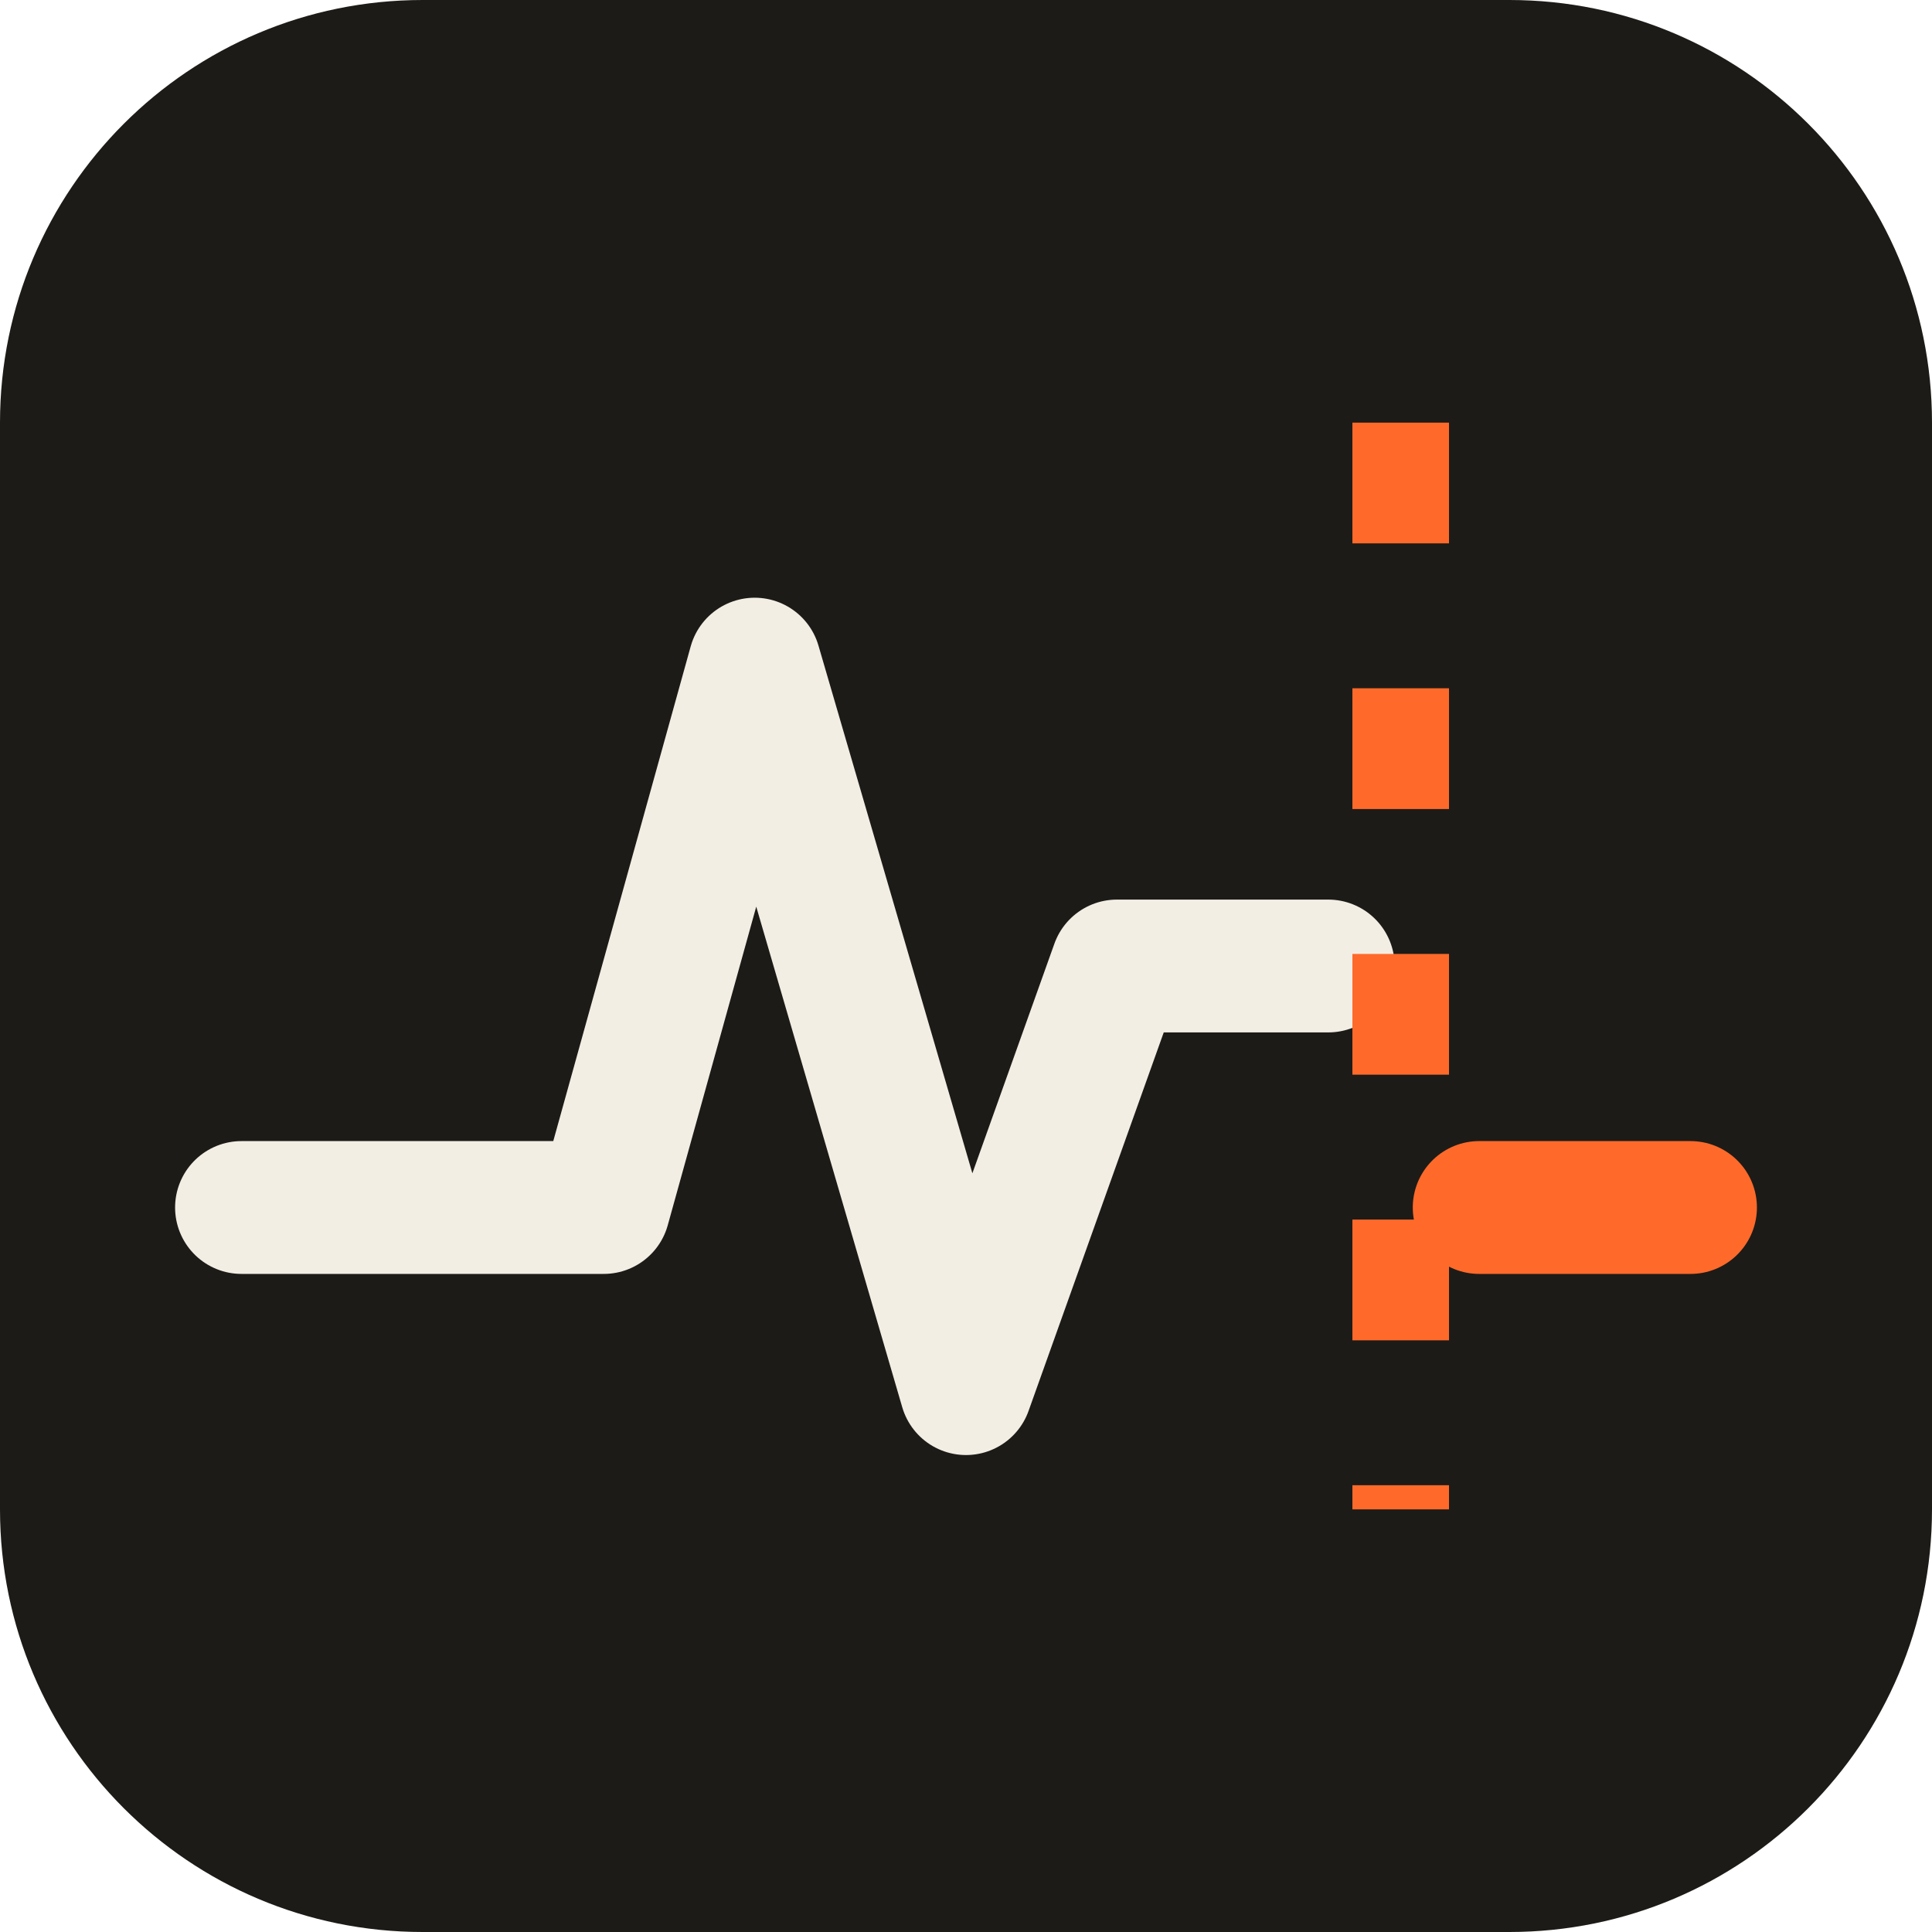
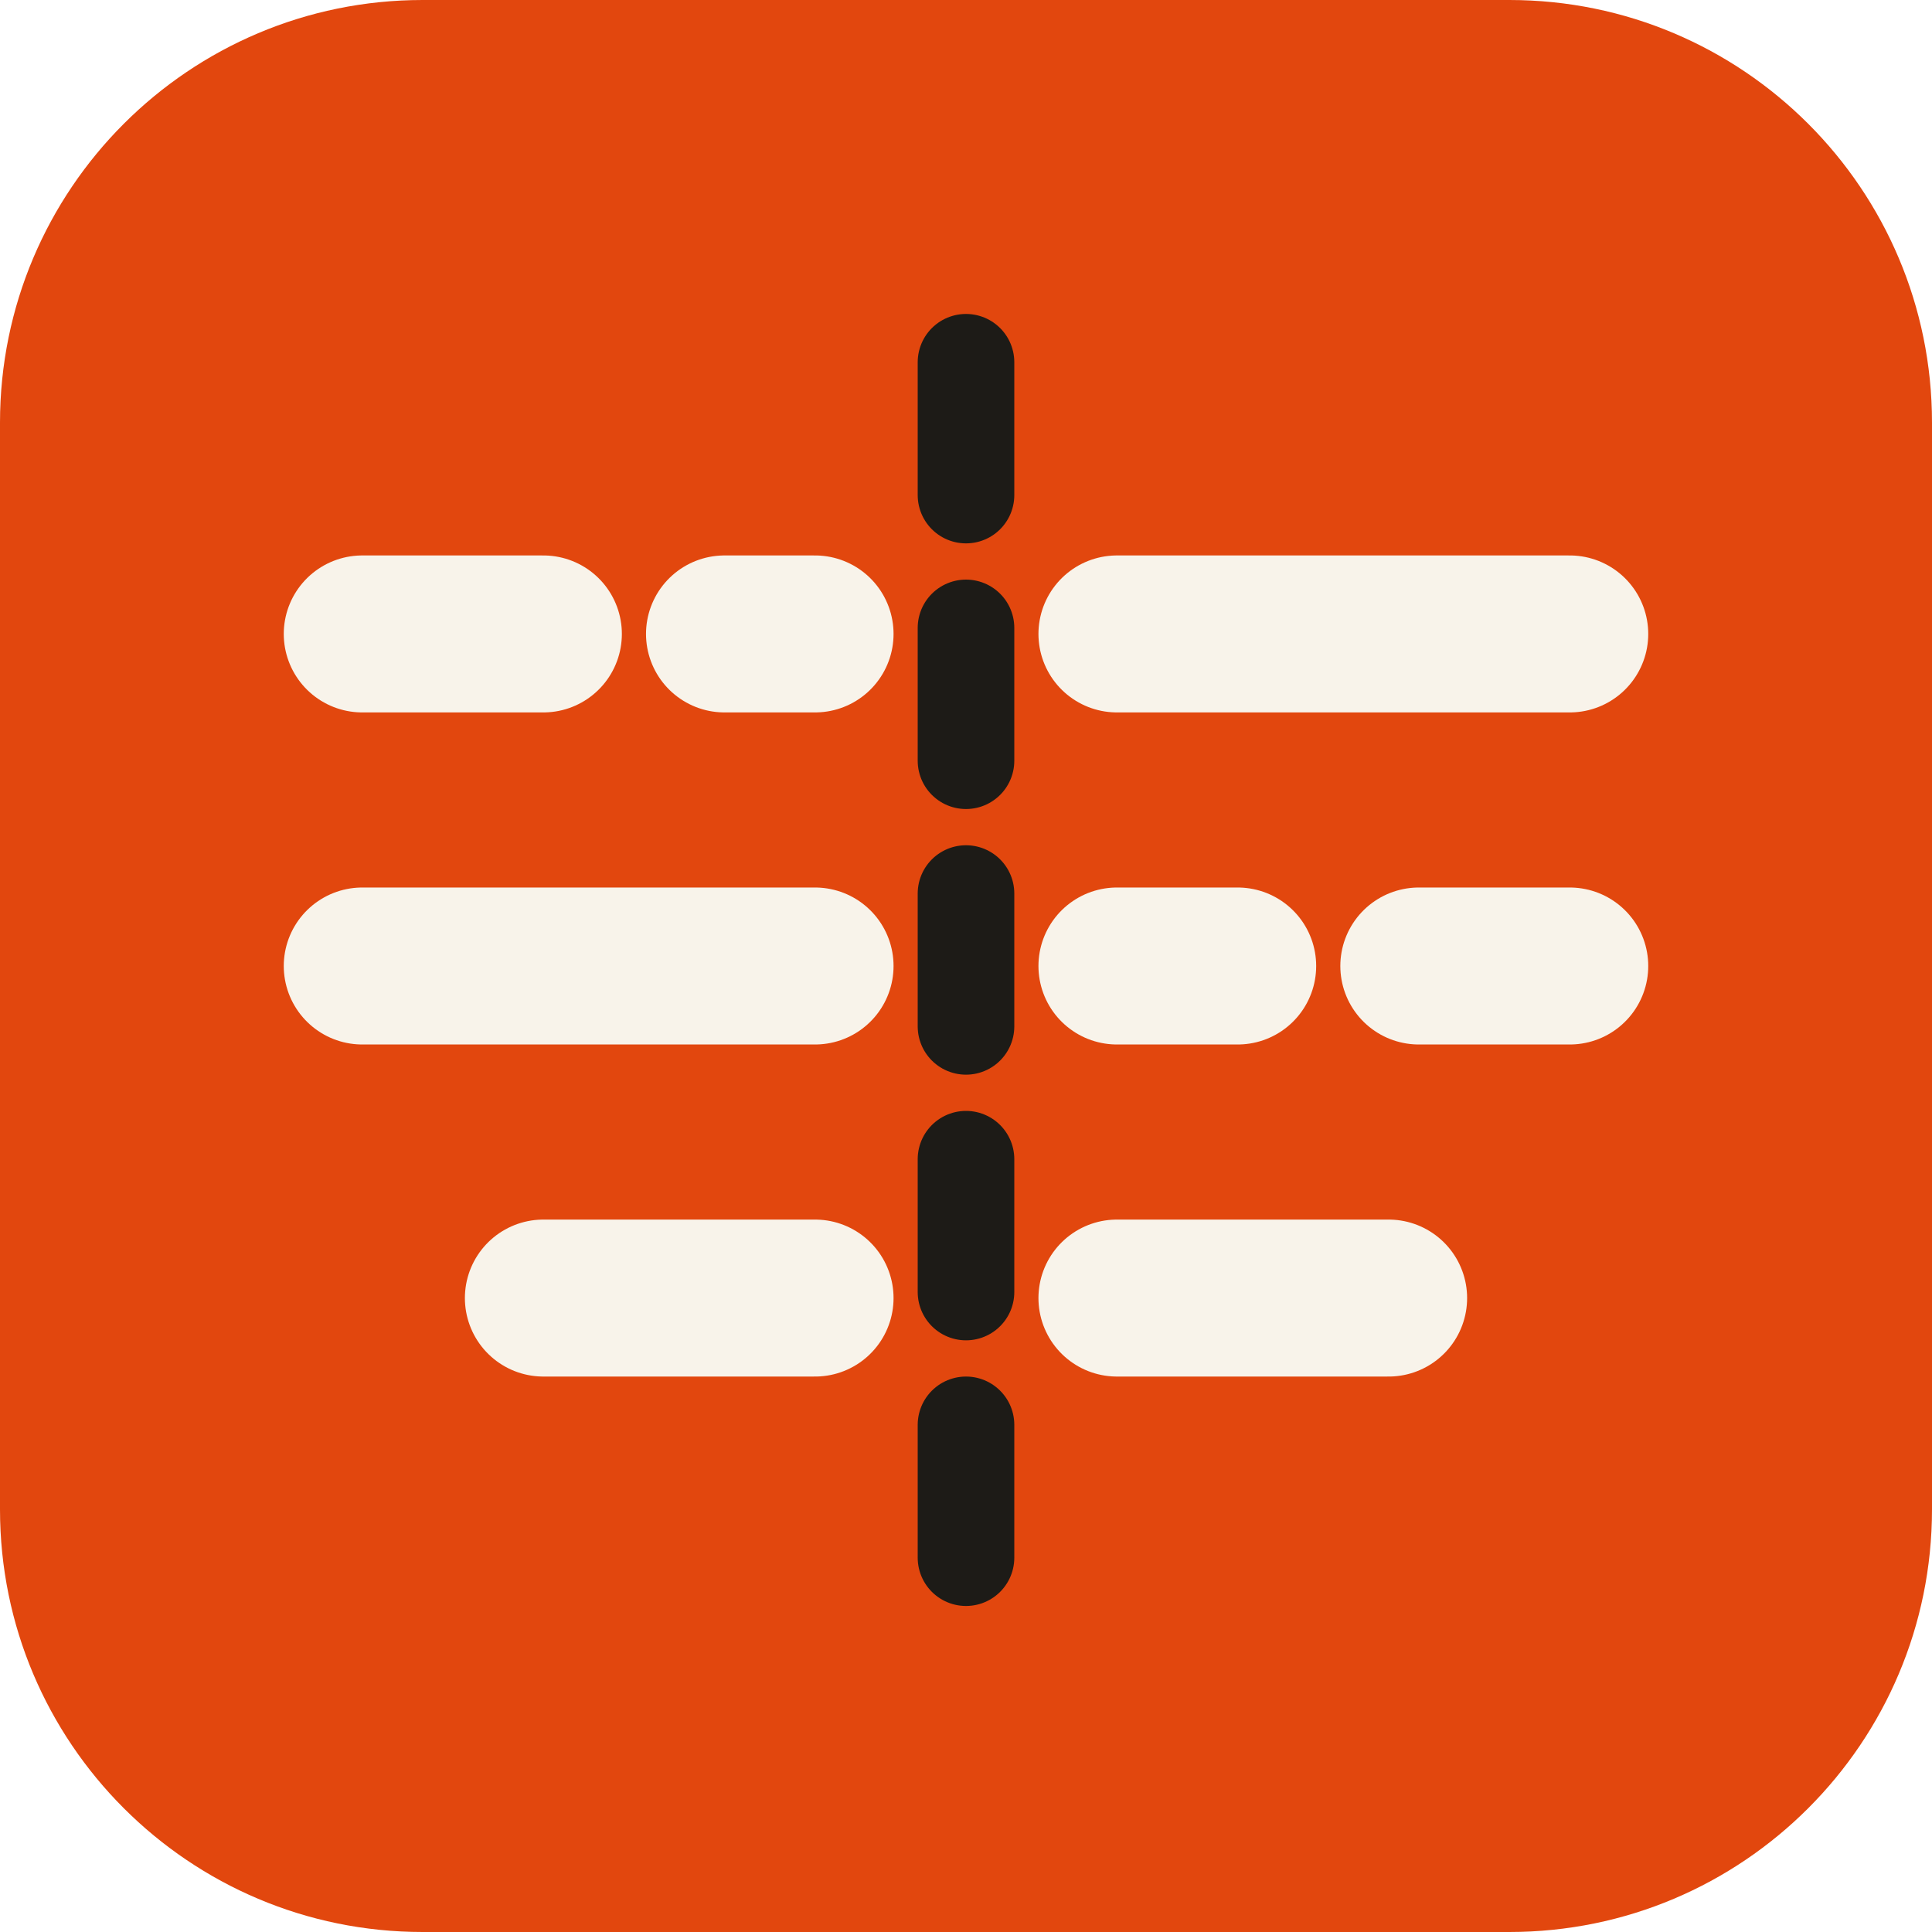
<svg xmlns="http://www.w3.org/2000/svg" viewBox="0 0 32 32">
-   <rect width="32" height="32" rx="7" fill="#1d1b17" />
-   <path d="M4 20h6l2.5-9 3.5 12 2.5-7H22" fill="none" stroke="#f2eee4" stroke-width="2.2" stroke-linecap="round" stroke-linejoin="round" />
-   <path d="M24.5 20H28" stroke="#ff6a2b" stroke-width="2.2" stroke-linecap="round" />
-   <path d="M23.2 7v18" stroke="#ff6a2b" stroke-width="1.6" stroke-dasharray="2 2.4" />
+   <rect width="32" height="32" rx="7" fill="#e2470e" />
+   <path d="M6 10.5H9M12 10.5H13.5M18.5 10.5H26M6 16H13.5M18.5 16H20.5M23.5 16H26M9 21.5H13.5M18.5 21.5H23" stroke="#f8f3ea" stroke-width="2.6" stroke-linecap="round" />
+   <path d="M16 6V26" stroke="#1d1b17" stroke-width="1.6" stroke-linecap="round" stroke-dasharray="2.2 2.2" />
</svg>
